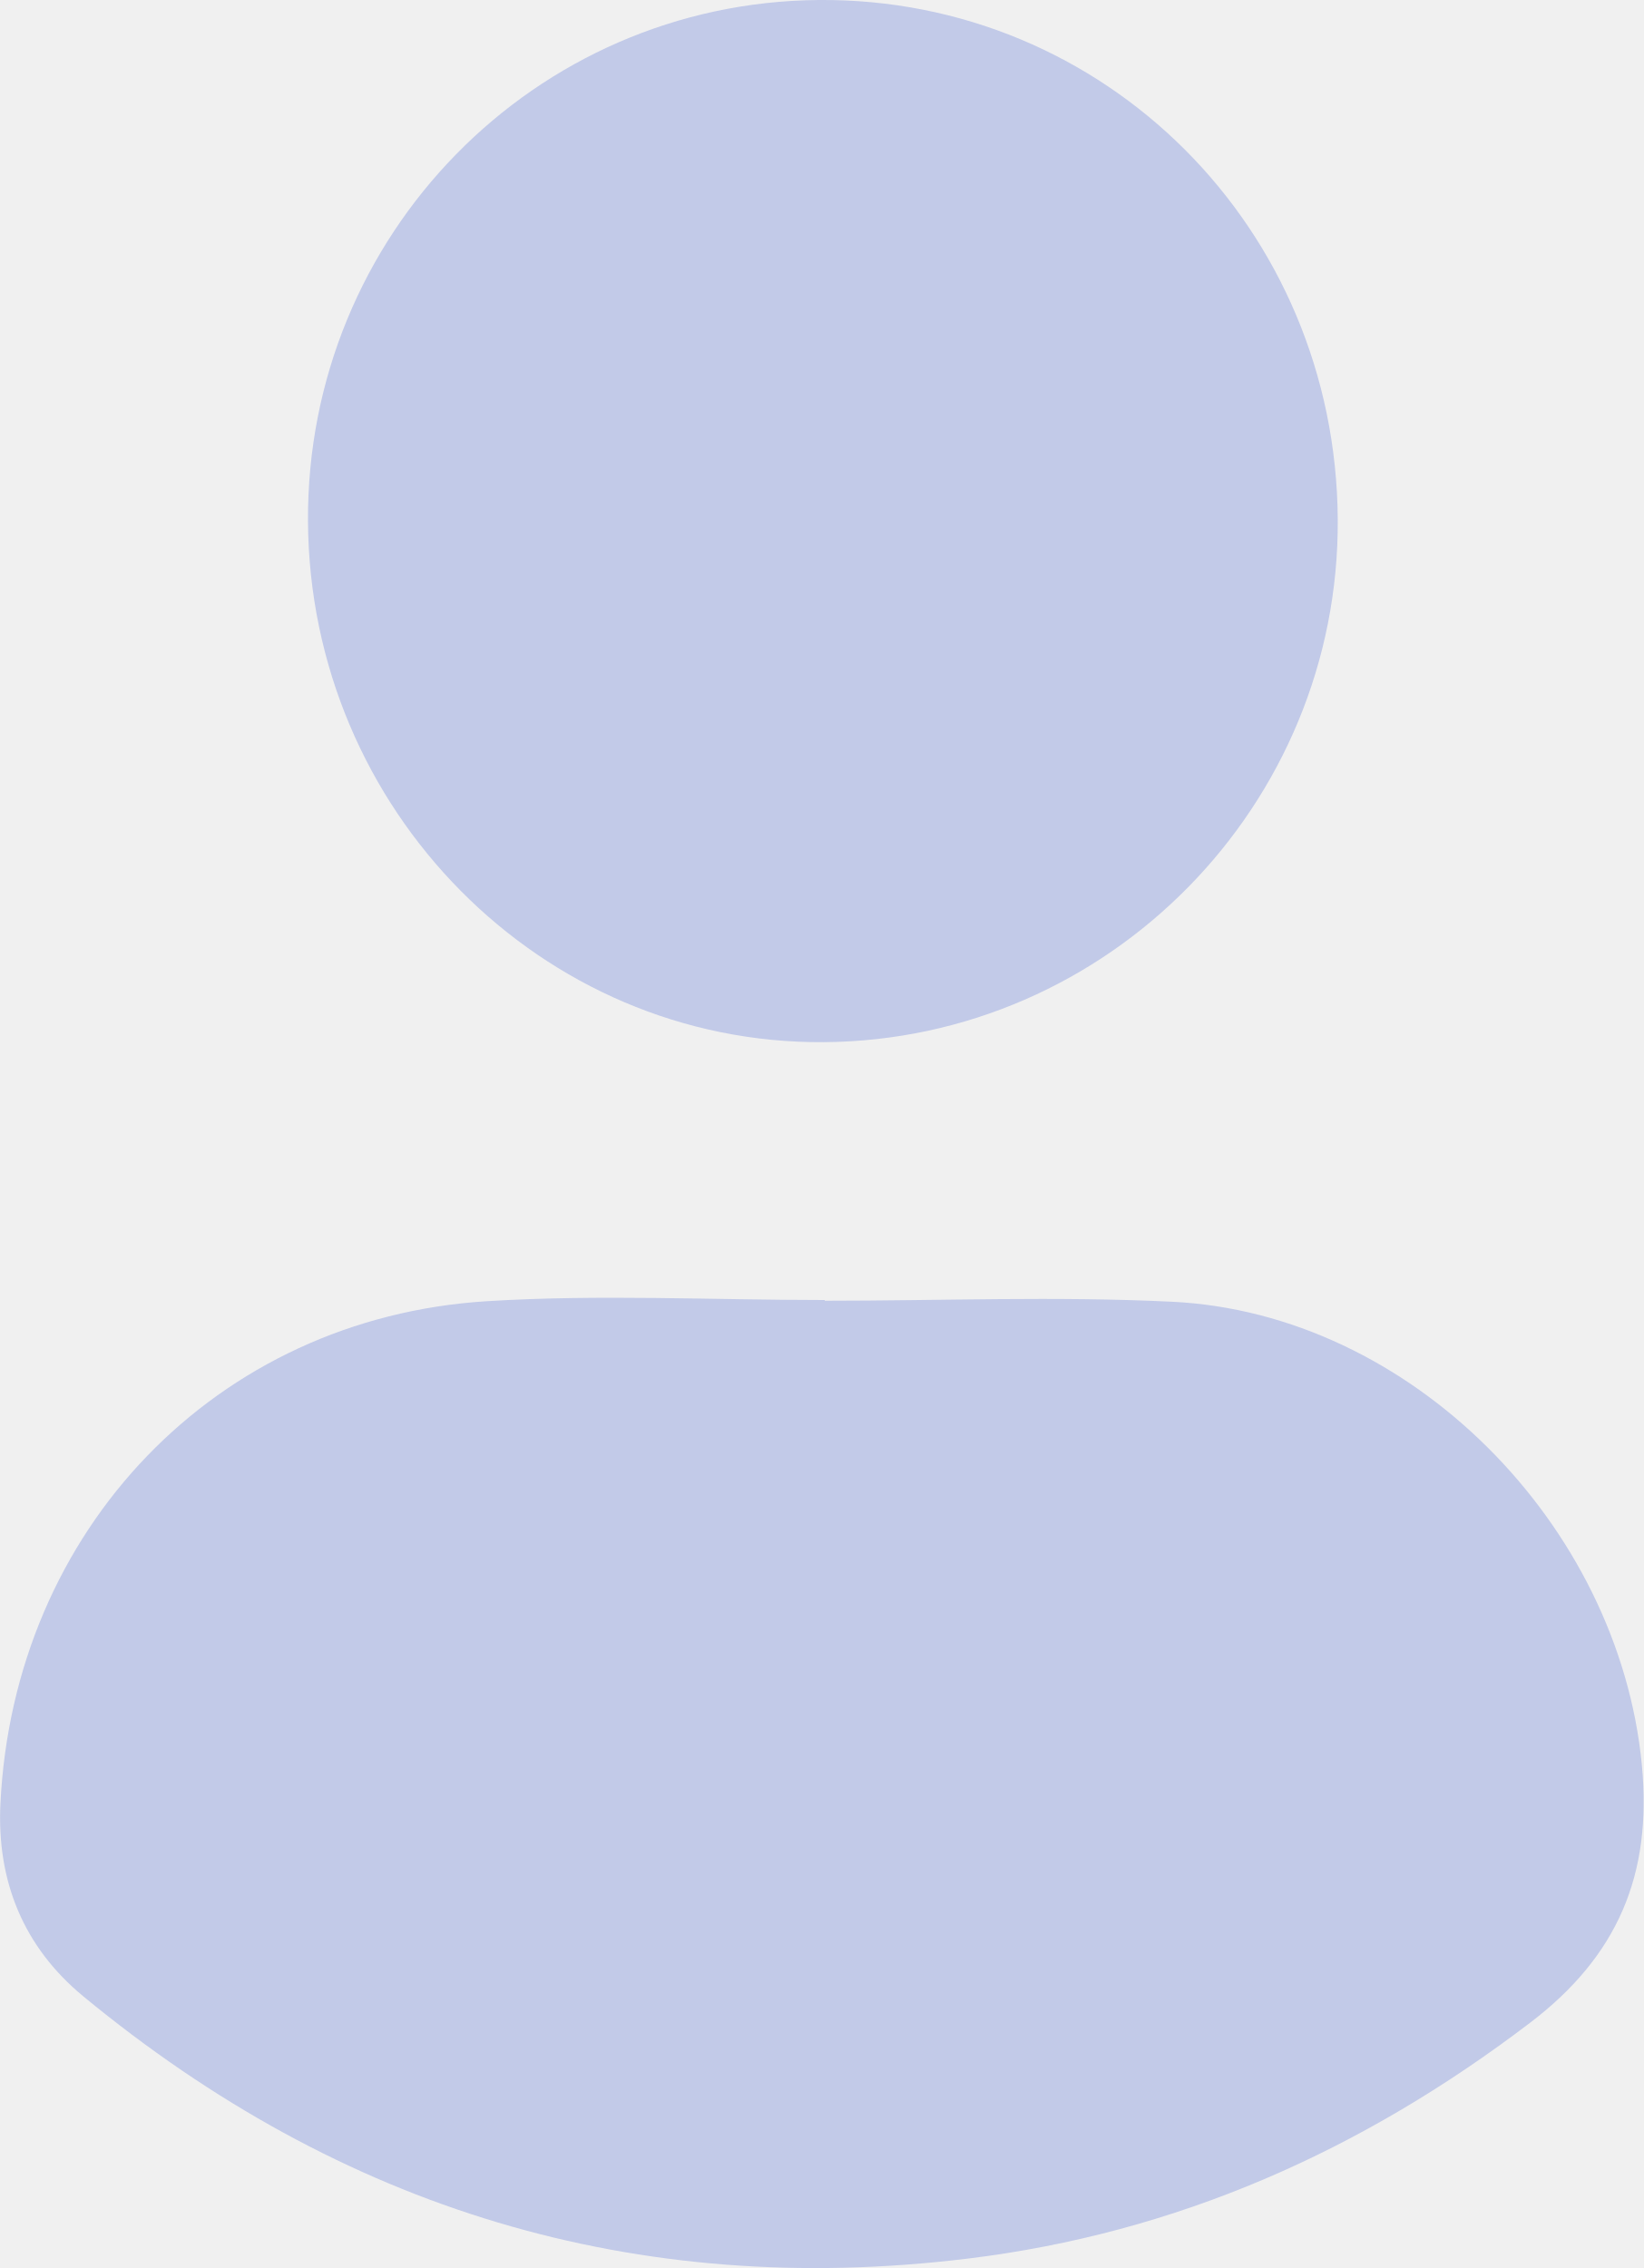
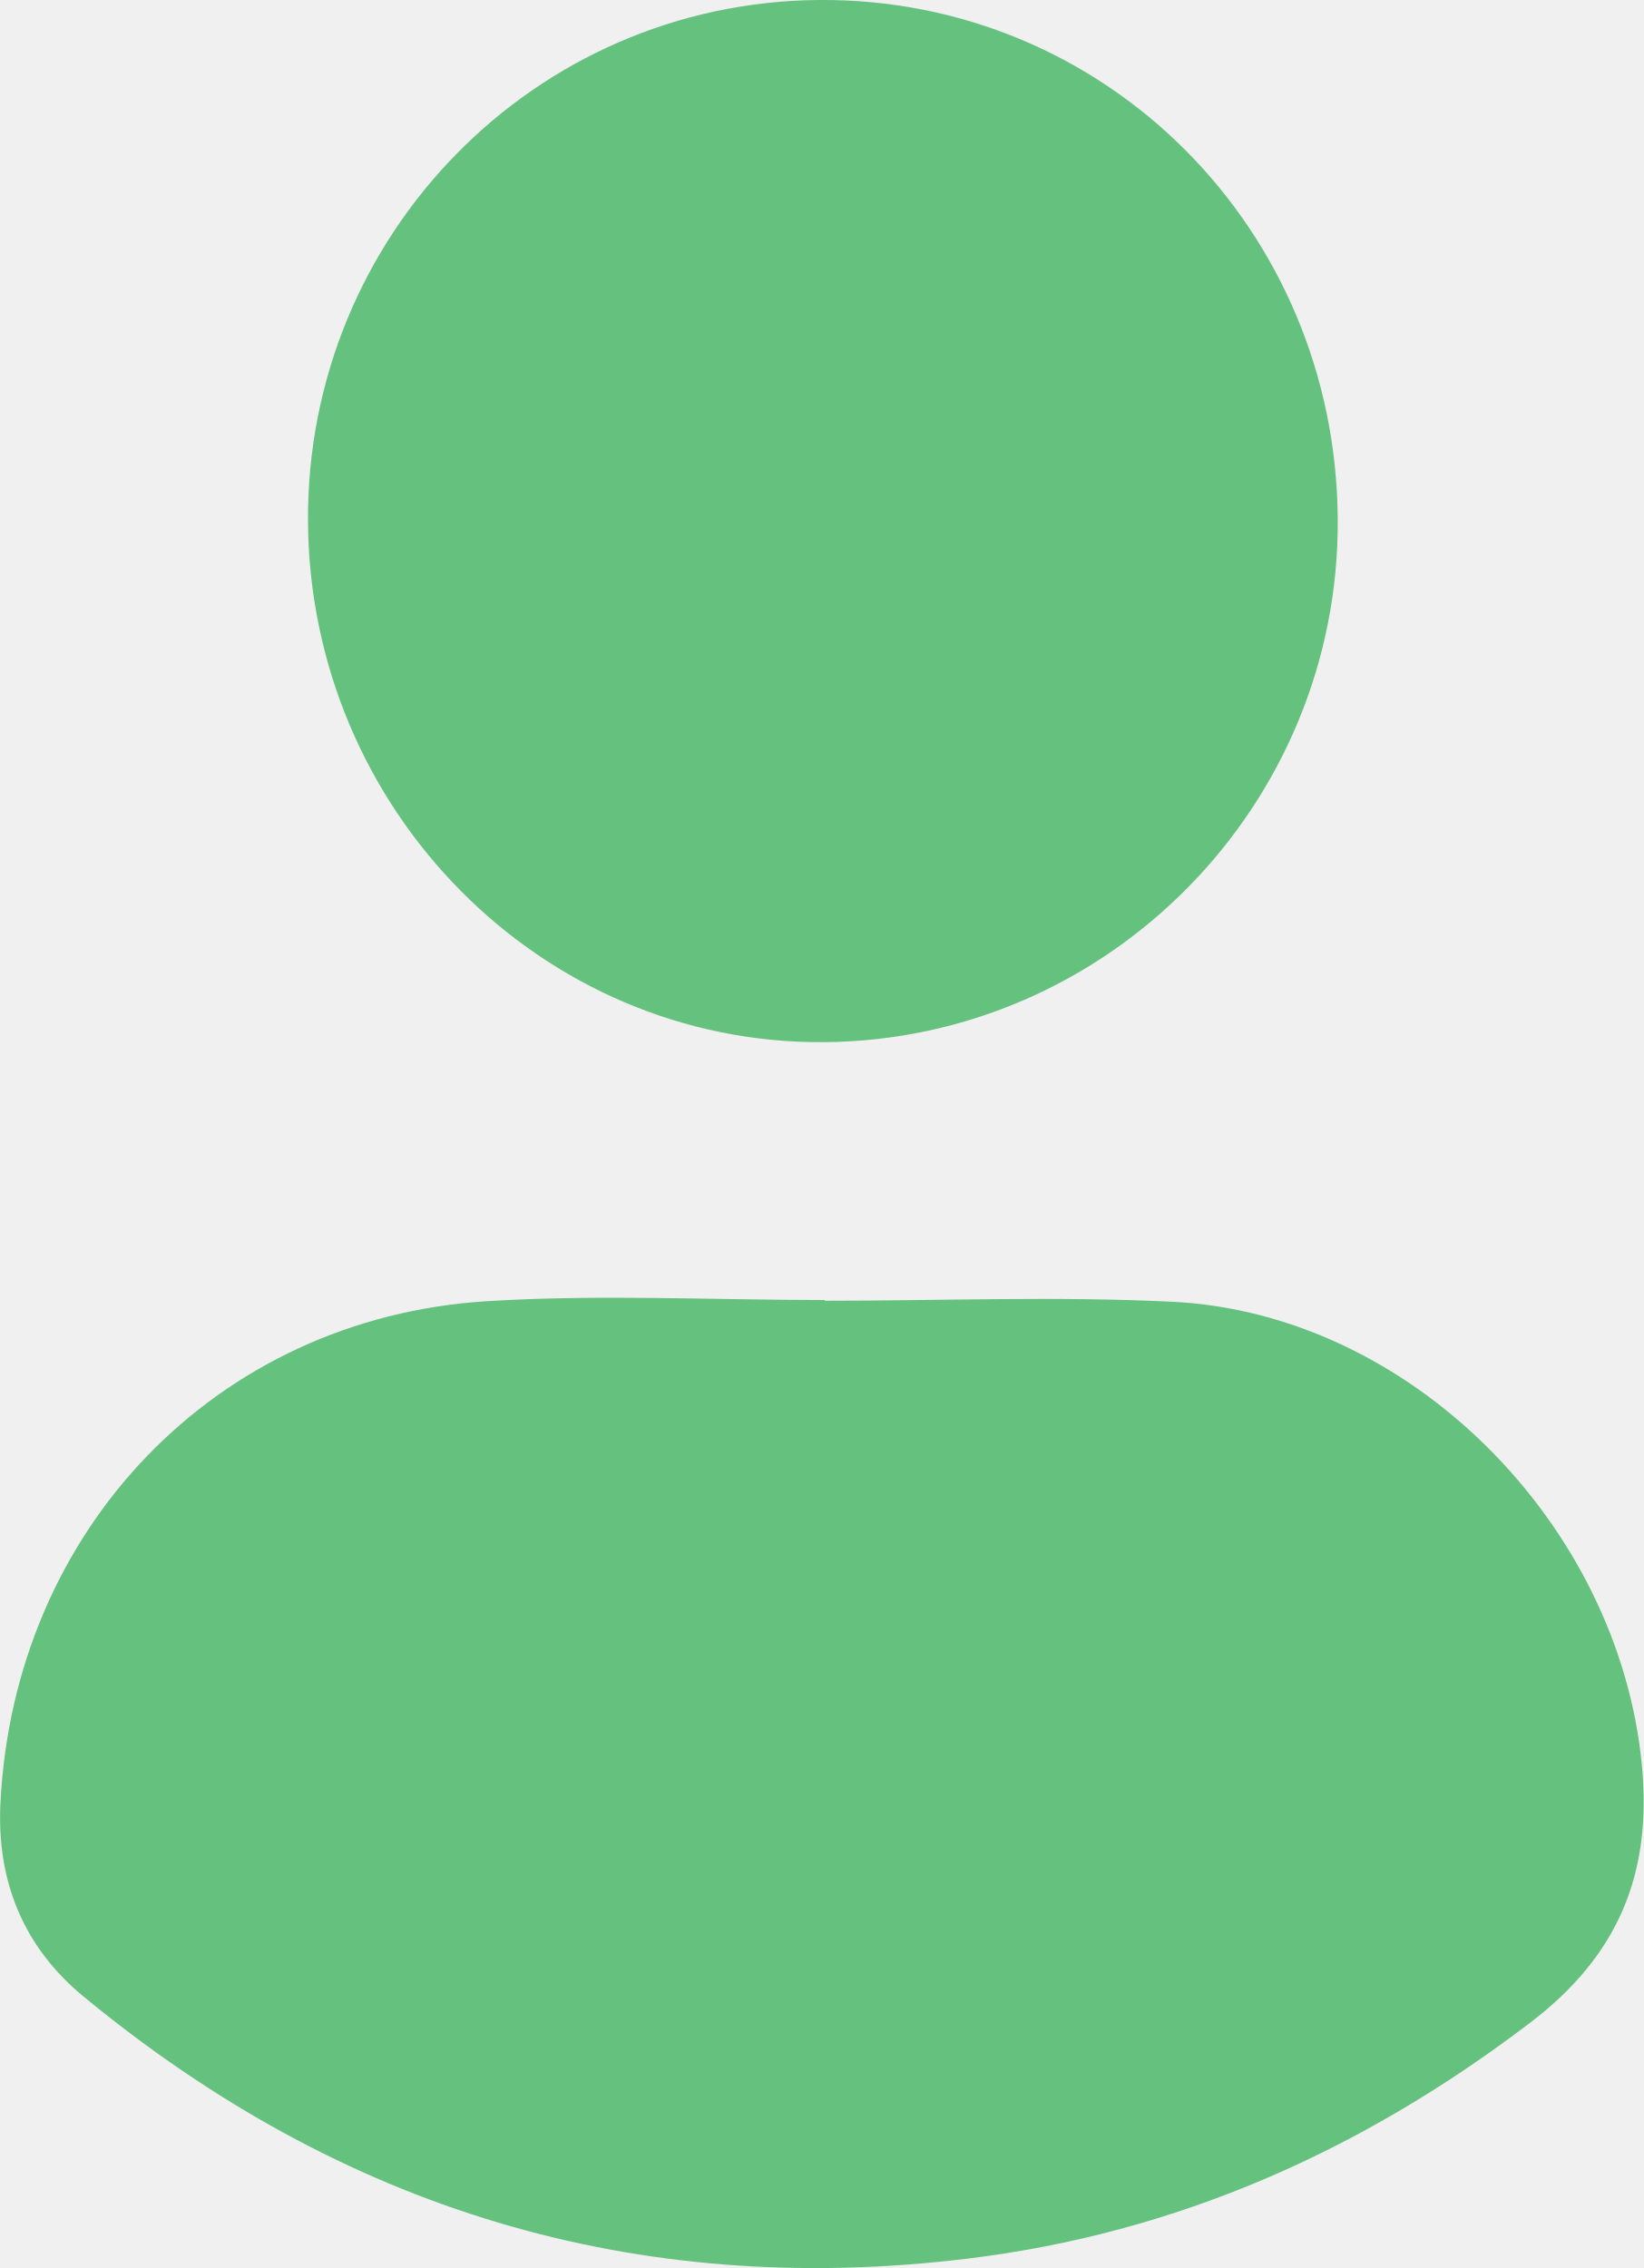
<svg xmlns="http://www.w3.org/2000/svg" width="50" height="69" viewBox="0 0 50 69" fill="none">
  <g clip-path="url(#clip0_1508_21684)">
-     <path d="M25.089 39.573C28.608 39.573 32.136 39.432 35.65 39.603C42.905 39.953 49.243 46.379 49.946 53.695C50.267 57.045 49.201 59.518 46.547 61.538C41.435 65.433 35.797 67.942 29.426 68.716C19.334 69.943 10.384 67.211 2.533 60.734C0.711 59.23 -0.103 57.224 0.013 54.869C0.421 46.535 6.576 40.099 14.809 39.587C18.224 39.374 21.662 39.551 25.091 39.551C25.089 39.558 25.089 39.566 25.089 39.573Z" fill="#C2CAE8" />
-     <path d="M40.695 15.796C40.751 24.492 33.723 31.644 25.061 31.706C16.472 31.766 9.42 24.644 9.369 15.861C9.321 7.156 16.258 0.073 24.903 5.16213e-05C33.619 -0.071 40.638 6.949 40.695 15.796Z" fill="#C2CAE8" />
+     <path d="M25.089 39.573C28.608 39.573 32.136 39.432 35.65 39.603C42.905 39.953 49.243 46.379 49.946 53.695C50.267 57.045 49.201 59.518 46.547 61.538C41.435 65.433 35.797 67.942 29.426 68.716C19.334 69.943 10.384 67.211 2.533 60.734C0.711 59.23 -0.103 57.224 0.013 54.869C0.421 46.535 6.576 40.099 14.809 39.587C18.224 39.374 21.662 39.551 25.091 39.551C25.089 39.558 25.089 39.566 25.089 39.573Z" fill="#65C17E" />
+     <path d="M40.695 15.796C40.751 24.492 33.723 31.644 25.061 31.706C16.472 31.766 9.42 24.644 9.369 15.861C9.321 7.156 16.258 0.073 24.903 5.16213e-05C33.619 -0.071 40.638 6.949 40.695 15.796Z" fill="#65C17E" />
  </g>
  <defs>
    <clipPath id="clip0_1508_21684">
      <rect width="50" height="69" fill="white" />
    </clipPath>
  </defs>
</svg>
